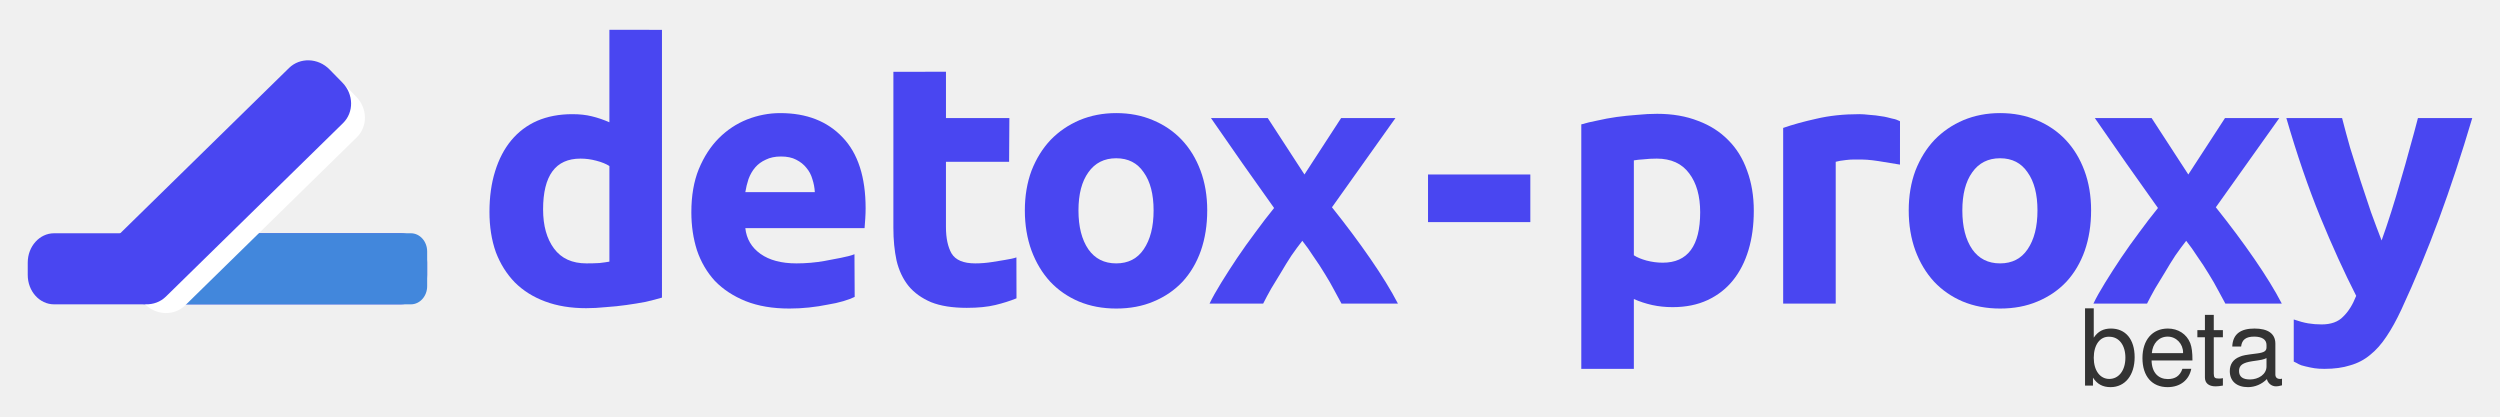
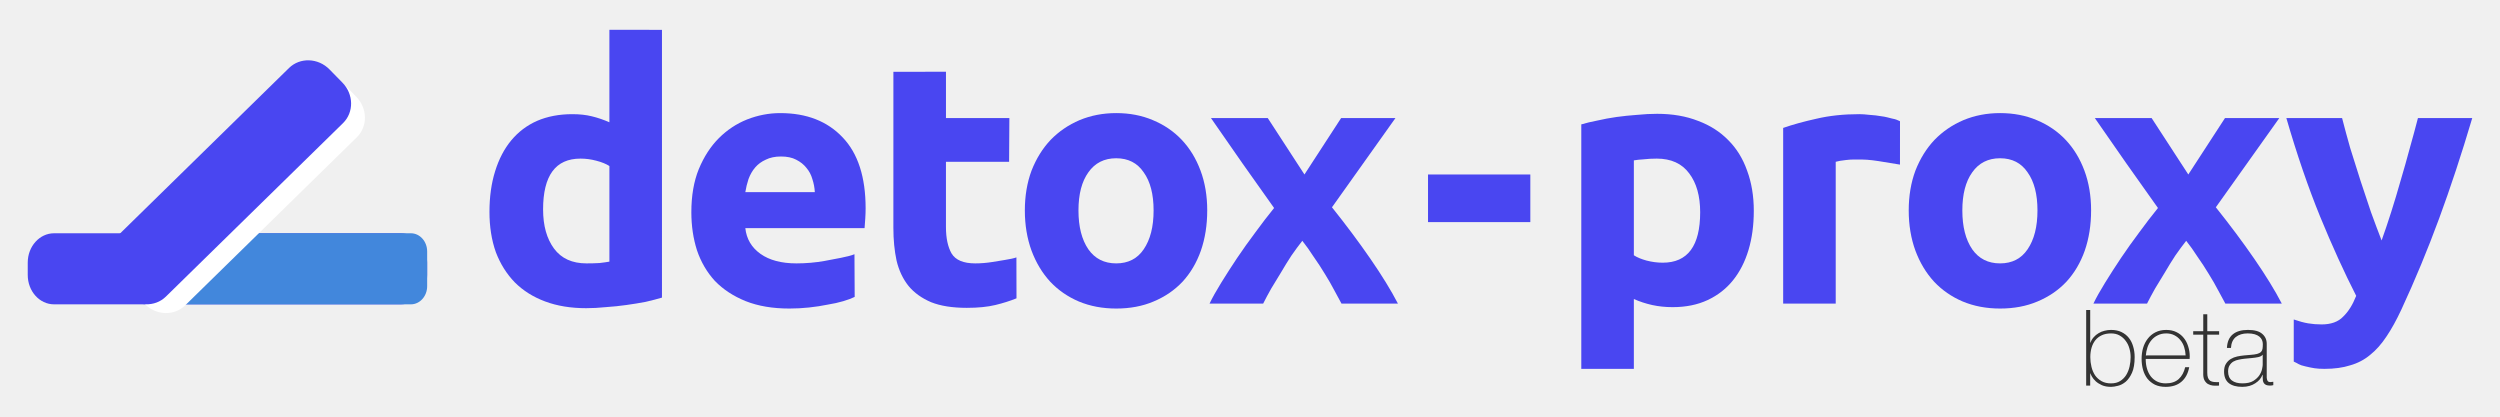
<svg xmlns="http://www.w3.org/2000/svg" width="300mm" height="50mm" viewBox="0 0 300 50" version="1.1" id="svg8">
  <defs id="defs2" />
  <g id="layer1">
    <g id="g1138" transform="translate(-0.2023944,3.253158)">
      <g aria-label="detox - proxy" id="text12" style="font-style:normal;font-weight:normal;font-size:10.583px;line-height:1.25;font-family:sans-serif;letter-spacing:-1.323px;fill:#000000;fill-opacity:1;stroke:none;stroke-width:0.265" transform="translate(0.3169617,-17.29686)">
        <path d="m 65.056,39.173 c 0,1.947 0.437,3.514 1.312,4.699 0.875,1.185 2.173,1.778 3.895,1.778 0.564,0 1.087,-0.014 1.566,-0.042 0.48,-0.056 0.875,-0.113 1.185,-0.169 V 33.966 c -0.395,-0.254 -0.917,-0.466 -1.566,-0.635 -0.621,-0.169 -1.256,-0.254 -1.905,-0.254 -2.992,0 -4.487,2.032 -4.487,6.096 z m 14.266,10.583 c -0.564,0.169 -1.214,0.339 -1.947,0.508 -0.734,0.141 -1.51,0.268 -2.328,0.381 -0.79,0.113 -1.609,0.198 -2.455,0.254 -0.818,0.085 -1.609,0.127 -2.371,0.127 -1.834,0 -3.471,-0.268 -4.911,-0.804 -1.439,-0.536 -2.653,-1.298 -3.641,-2.286 -0.988,-1.016 -1.75,-2.23 -2.286,-3.641 -0.508,-1.439 -0.762,-3.048 -0.762,-4.826 0,-1.806 0.226,-3.429 0.677,-4.868 0.452,-1.468 1.101,-2.709 1.947,-3.725 0.847,-1.016 1.877,-1.792 3.09,-2.328 1.242,-0.536 2.653,-0.804 4.233,-0.804 0.875,0 1.651,0.085 2.328,0.254 0.706,0.169 1.411,0.409 2.117,0.72 V 17.62 l 6.308,0.005 z" style="font-style:normal;font-variant:normal;font-weight:bold;font-stretch:normal;font-size:42.333px;font-family:Ubuntu;-inkscape-font-specification:'Ubuntu, Bold';font-variant-ligatures:normal;font-variant-caps:normal;font-variant-numeric:normal;font-variant-east-asian:normal;fill:#4946f1;fill-opacity:1;stroke-width:0.265" id="path1213" />
        <path d="m 82.847,39.512 c 0,-1.976 0.296,-3.697 0.889,-5.165 0.621,-1.496 1.425,-2.738 2.413,-3.725 0.988,-0.988 2.117,-1.736 3.387,-2.244 1.298,-0.508 2.625,-0.762 3.979,-0.762 3.161,0 5.659,0.974 7.493,2.921 1.834,1.919 2.752,4.755 2.752,8.509 0,0.367 -0.014,0.776 -0.042,1.228 -0.028,0.423 -0.056,0.804 -0.085,1.143 H 89.324 c 0.141,1.298 0.748,2.328 1.82,3.09 1.072,0.762 2.512,1.143 4.318,1.143 1.157,0 2.286,-0.099 3.387,-0.296 1.129,-0.226 2.867,-0.494 3.572,-0.804 l 0.026,5.122 c -0.339,0.169 -0.79,0.339 -1.355,0.508 -0.564,0.169 -1.199,0.31 -1.905,0.423 -0.677,0.141 -1.411,0.254 -2.201,0.339 -0.79,0.085 -1.58,0.127 -2.371,0.127 -2.004,0 -3.754,-0.296 -5.249,-0.889 -1.468,-0.593 -2.695,-1.397 -3.683,-2.413 C 84.724,46.723 84.004,45.495 83.525,44.084 83.073,42.673 82.847,41.149 82.847,39.512 Z M 97.664,37.099 C 97.636,36.563 97.537,36.041 97.368,35.533 97.226,35.025 96.987,34.573 96.648,34.178 96.337,33.783 95.928,33.458 95.42,33.204 c -0.48,-0.254 -1.087,-0.381 -1.82,-0.381 -0.706,0 -1.312,0.127 -1.82,0.381 -0.508,0.226 -0.931,0.536 -1.27,0.931 -0.339,0.395 -0.607,0.861 -0.804,1.397 -0.169,0.508 -0.296,1.03 -0.381,1.566 z" style="font-style:normal;font-variant:normal;font-weight:bold;font-stretch:normal;font-size:42.333px;font-family:Ubuntu;-inkscape-font-specification:'Ubuntu, Bold';font-variant-ligatures:normal;font-variant-caps:normal;font-variant-numeric:normal;font-variant-east-asian:normal;fill:#4946f1;fill-opacity:1;stroke-width:0.265" id="path1215" />
        <path d="m 107.093,22.663 6.308,-0.012 v 5.558 h 7.609 l -0.032,5.249 h -7.578 v 7.832 c 0,1.326 0.226,2.385 0.677,3.175 0.48,0.79 1.425,1.185 2.836,1.185 0.677,0 1.369,-0.056 2.074,-0.169 0.734,-0.141 2.276,-0.325 2.868,-0.55 l 0.01,4.911 c -0.762,0.31 -1.609,0.579 -2.54,0.804 -0.931,0.226 -2.074,0.339 -3.429,0.339 -1.722,0 -3.147,-0.226 -4.276,-0.677 -1.129,-0.48 -2.032,-1.129 -2.709,-1.947 -0.677,-0.847 -1.157,-1.863 -1.439,-3.048 -0.254,-1.185 -0.381,-2.498 -0.381,-3.937 z" style="font-style:normal;font-variant:normal;font-weight:bold;font-stretch:normal;font-size:42.333px;font-family:Ubuntu;-inkscape-font-specification:'Ubuntu, Bold';font-variant-ligatures:normal;font-variant-caps:normal;font-variant-numeric:normal;font-variant-east-asian:normal;fill:#4946f1;fill-opacity:1;stroke-width:0.265" id="path1217" />
        <path d="m 144.752,39.3 q 0,2.625 -0.762,4.826 -0.762,2.159 -2.201,3.725 -1.439,1.524 -3.471,2.371 -1.99,0.847 -4.487,0.847 -2.455,0 -4.487,-0.847 -1.99,-0.847 -3.429,-2.371 -1.439,-1.566 -2.244,-3.725 -0.804,-2.201 -0.804,-4.826 0,-2.625 0.804,-4.784 0.847,-2.159 2.286,-3.683 1.482,-1.524 3.471,-2.371 2.032,-0.847 4.403,-0.847 2.413,0 4.403,0.847 2.032,0.847 3.471,2.371 1.439,1.524 2.244,3.683 0.804,2.159 0.804,4.784 z m -6.435,0 q 0,-2.921 -1.185,-4.572 -1.143,-1.693 -3.302,-1.693 -2.159,0 -3.344,1.693 -1.185,1.651 -1.185,4.572 0,2.921 1.185,4.657 1.185,1.693 3.344,1.693 2.159,0 3.302,-1.693 1.185,-1.736 1.185,-4.657 z" style="font-style:normal;font-variant:normal;font-weight:bold;font-stretch:normal;font-size:42.333px;font-family:Ubuntu;-inkscape-font-specification:'Ubuntu, Bold';font-variant-ligatures:normal;font-variant-caps:normal;font-variant-numeric:normal;font-variant-east-asian:normal;fill:#4946f1;fill-opacity:1;stroke-width:0.265" id="path1219" />
        <path d="m 156.419,34.982 4.403,-6.773 h 6.519 l -7.62,10.71 q 2.54,3.175 4.614,6.181 2.074,3.006 3.302,5.376 h -6.773 q -0.339,-0.635 -0.847,-1.566 -0.508,-0.974 -1.143,-1.99 -0.635,-1.058 -1.355,-2.074 -0.677,-1.058 -1.355,-1.905 -0.635,0.804 -1.312,1.778 -0.635,0.974 -1.228,1.99 -0.593,0.974 -1.185,1.947 -0.55,0.974 -0.974,1.82 h -6.435 q 0.508,-1.058 1.397,-2.498 0.889,-1.439 1.905,-2.963 1.058,-1.566 2.201,-3.09 1.143,-1.566 2.244,-2.921 -1.905,-2.667 -3.81,-5.376 -1.905,-2.752 -3.768,-5.419 h 6.816 z" style="font-style:normal;font-variant:normal;font-weight:bold;font-stretch:normal;font-size:42.333px;font-family:Ubuntu;-inkscape-font-specification:'Ubuntu, Bold';font-variant-ligatures:normal;font-variant-caps:normal;font-variant-numeric:normal;font-variant-east-asian:normal;fill:#4946f1;fill-opacity:1;stroke-width:0.265" id="path1221" />
        <path d="m 171.248,34.982 h 12.277 v 5.715 h -12.277 z" style="font-style:normal;font-variant:normal;font-weight:bold;font-stretch:normal;font-size:42.333px;font-family:Ubuntu;-inkscape-font-specification:'Ubuntu, Bold';font-variant-ligatures:normal;font-variant-caps:normal;font-variant-numeric:normal;font-variant-east-asian:normal;fill:#4946f1;fill-opacity:1;stroke-width:0.265" id="path1223" />
        <path d="m 203.906,39.512 q 0,-2.921 -1.312,-4.657 -1.312,-1.778 -3.895,-1.778 -0.847,0 -1.566,0.085 -0.72,0.042 -1.185,0.127 v 11.388 q 0.593,0.381 1.524,0.635 0.974,0.254 1.947,0.254 4.487,0 4.487,-6.054 z m 6.435,-0.169 q 0,2.582 -0.635,4.699 -0.635,2.117 -1.863,3.641 -1.228,1.524 -3.048,2.371 -1.82,0.847 -4.191,0.847 -1.312,0 -2.455,-0.254 -1.143,-0.254 -2.201,-0.72 v 8.382 h -6.308 V 28.971 q 0.847,-0.254 1.947,-0.466 1.101,-0.254 2.286,-0.423 1.228,-0.169 2.455,-0.254 1.27,-0.127 2.413,-0.127 2.752,0 4.911,0.847 2.159,0.804 3.641,2.328 1.482,1.482 2.244,3.641 0.804,2.159 0.804,4.826 z" style="font-style:normal;font-variant:normal;font-weight:bold;font-stretch:normal;font-size:42.333px;font-family:Ubuntu;-inkscape-font-specification:'Ubuntu, Bold';font-variant-ligatures:normal;font-variant-caps:normal;font-variant-numeric:normal;font-variant-east-asian:normal;fill:#4946f1;fill-opacity:1;stroke-width:0.265" id="path1225" />
        <path d="m 227.883,33.797 -2.588,-0.423 c 0,0 -1.152,-0.189 -2.027,-0.189 -0.395,0 -1.303,-0.023 -1.868,0.062 -0.536,0.056 -0.945,0.127 -1.228,0.212 V 50.476 H 213.865 V 29.394 c 1.129,-0.395 2.455,-0.762 3.979,-1.101 1.552,-0.367 3.274,-0.55 5.165,-0.55 0.339,0 0.748,0.028 1.228,0.085 0.48,0.028 0.96,0.085 1.439,0.169 0.48,0.056 0.806,0.166 1.285,0.279 0.48,0.085 0.585,0.173 0.924,0.314 z" style="font-style:normal;font-variant:normal;font-weight:bold;font-stretch:normal;font-size:42.333px;font-family:Ubuntu;-inkscape-font-specification:'Ubuntu, Bold';font-variant-ligatures:normal;font-variant-caps:normal;font-variant-numeric:normal;font-variant-east-asian:normal;fill:#4946f1;fill-opacity:1;stroke-width:0.265" id="path1227" />
        <path d="m 250.817,39.3 q 0,2.625 -0.762,4.826 -0.762,2.159 -2.201,3.725 -1.439,1.524 -3.471,2.371 -1.99,0.847 -4.487,0.847 -2.455,0 -4.487,-0.847 -1.99,-0.847 -3.429,-2.371 -1.439,-1.566 -2.244,-3.725 -0.804,-2.201 -0.804,-4.826 0,-2.625 0.804,-4.784 0.847,-2.159 2.286,-3.683 1.482,-1.524 3.471,-2.371 2.032,-0.847 4.403,-0.847 2.413,0 4.403,0.847 2.032,0.847 3.471,2.371 1.439,1.524 2.244,3.683 0.804,2.159 0.804,4.784 z m -6.435,0 q 0,-2.921 -1.185,-4.572 -1.143,-1.693 -3.302,-1.693 -2.159,0 -3.344,1.693 -1.185,1.651 -1.185,4.572 0,2.921 1.185,4.657 1.185,1.693 3.344,1.693 2.159,0 3.302,-1.693 1.185,-1.736 1.185,-4.657 z" style="font-style:normal;font-variant:normal;font-weight:bold;font-stretch:normal;font-size:42.333px;font-family:Ubuntu;-inkscape-font-specification:'Ubuntu, Bold';font-variant-ligatures:normal;font-variant-caps:normal;font-variant-numeric:normal;font-variant-east-asian:normal;fill:#4946f1;fill-opacity:1;stroke-width:0.265" id="path1229" />
        <path d="m 262.483,34.982 4.403,-6.773 h 6.519 l -7.62,10.71 q 2.54,3.175 4.614,6.181 2.074,3.006 3.302,5.376 h -6.773 q -0.339,-0.635 -0.847,-1.566 -0.508,-0.974 -1.143,-1.99 -0.635,-1.058 -1.355,-2.074 -0.677,-1.058 -1.355,-1.905 -0.635,0.804 -1.312,1.778 -0.635,0.974 -1.228,1.99 -0.593,0.974 -1.185,1.947 -0.55,0.974 -0.974,1.82 h -6.435 q 0.508,-1.058 1.397,-2.498 0.889,-1.439 1.905,-2.963 1.058,-1.566 2.201,-3.09 1.143,-1.566 2.244,-2.921 -1.905,-2.667 -3.81,-5.376 -1.905,-2.752 -3.768,-5.419 h 6.816 z" style="font-style:normal;font-variant:normal;font-weight:bold;font-stretch:normal;font-size:42.333px;font-family:Ubuntu;-inkscape-font-specification:'Ubuntu, Bold';font-variant-ligatures:normal;font-variant-caps:normal;font-variant-numeric:normal;font-variant-east-asian:normal;fill:#4946f1;fill-opacity:1;stroke-width:0.265" id="path1231" />
        <path d="m 296.556,28.209 c -1.27,4.29 -2.596,8.311 -3.979,12.065 -1.383,3.754 -2.893,7.394 -4.53,10.922 -0.593,1.27 -1.185,2.342 -1.778,3.217 -0.593,0.903 -1.242,1.637 -1.947,2.201 -0.706,0.593 -1.51,1.016 -2.413,1.27 -0.875,0.282 -1.905,0.423 -3.09,0.423 -0.988,0 -1.428,-0.099 -2.275,-0.296 -0.818,-0.169 -0.872,-0.352 -1.409,-0.577 l 5.2e-4,-5.053 c 0.649,0.226 1.228,0.381 1.736,0.466 0.508,0.085 1.044,0.127 1.609,0.127 1.129,0 1.99,-0.31 2.582,-0.931 0.621,-0.593 1.143,-1.425 1.566,-2.498 -1.439,-2.822 -2.879,-5.983 -4.318,-9.483 -1.439,-3.528 -2.794,-7.479 -4.064,-11.853 h 6.689 c 0.282,1.101 0.607,2.3 0.974,3.598 0.395,1.27 0.804,2.568 1.228,3.895 0.423,1.298 0.847,2.568 1.27,3.81 0.452,1.242 0.875,2.371 1.27,3.387 0.367,-1.016 0.748,-2.145 1.143,-3.387 0.395,-1.242 0.776,-2.512 1.143,-3.81 0.395,-1.326 0.762,-2.625 1.101,-3.895 0.367,-1.298 0.691,-2.498 0.974,-3.598 z" style="font-style:normal;font-variant:normal;font-weight:bold;font-stretch:normal;font-size:42.333px;font-family:Ubuntu;-inkscape-font-specification:'Ubuntu, Bold';font-variant-ligatures:normal;font-variant-caps:normal;font-variant-numeric:normal;font-variant-east-asian:normal;fill:#4946f1;fill-opacity:1;stroke-width:0.265" id="path1233" />
      </g>
      <g id="g905" transform="translate(-111.0802,-9.219623)" style="stroke-width:6;stroke-miterlimit:4;stroke-dasharray:none">
        <g id="g1110" transform="translate(0.950885,5.388349)">
          <g id="g987" transform="matrix(1.25661,0,0,1.401534,-35.54707,-32.63519)">
            <rect style="fill:#4946f1;fill-opacity:1;stroke:none;stroke-width:4.521" id="rect1092" width="38.142" height="6.086" x="118.738" y="43.67" ry="2.514" />
            <rect style="fill:#4287dc;fill-opacity:1;stroke:none;stroke-width:4.521;stroke-miterlimit:4;stroke-dasharray:none" id="rect1092-9" width="26.396" height="6.086" x="130.485" y="43.67" ry="1.557" />
            <g id="g1156" transform="matrix(0.9736324,-0.2045339,0.2544318,0.9736324,-5.936033,26.48709)">
              <rect style="fill:#ffffff;fill-opacity:1;stroke:none;stroke-width:4.532;stroke-miterlimit:4;stroke-dasharray:none" id="rect1092-1-4" width="27.524" height="6.244" x="76.813" y="101.452" ry="2.595" transform="matrix(0.8786786,-0.4774138,0.5599749,0.8285096,0,0)" />
              <rect style="fill:#4946f1;fill-opacity:1;stroke:none;stroke-width:4.532;stroke-miterlimit:4;stroke-dasharray:none" id="rect1092-1" width="28.235" height="6.82" x="76.102" y="99.129" ry="2.595" transform="matrix(0.8786786,-0.4774138,0.5599749,0.8285096,0,0)" />
            </g>
          </g>
        </g>
      </g>
-       <text xml:space="preserve" style="font-style:normal;font-variant:normal;font-weight:200;font-stretch:normal;font-size:12.7px;line-height:1.25;font-family:'Helvetica Neue';-inkscape-font-specification:'Helvetica Neue, Ultra-Light';font-variant-ligatures:normal;font-variant-caps:normal;font-variant-numeric:normal;font-variant-east-asian:normal;fill:#000000;fill-opacity:1;stroke:none;stroke-width:0.265" x="249.719" y="43.018" id="text1114">
-         <tspan id="tspan1112" x="249.719" y="43.018" style="font-style:normal;font-variant:normal;font-weight:200;font-stretch:normal;font-size:12.7px;font-family:'Helvetica Neue';-inkscape-font-specification:'Helvetica Neue, Ultra-Light';font-variant-ligatures:normal;font-variant-caps:normal;font-variant-numeric:normal;font-variant-east-asian:normal;fill:#333333;stroke-width:0.265">beta</tspan>
-       </text>
+       <g aria-label="beta" id="text1114" style="font-style:normal;font-variant:normal;font-weight:200;font-stretch:normal;font-size:12.7px;line-height:1.25;font-family:'Helvetica Neue';-inkscape-font-specification:'Helvetica Neue, Ultra-Light';font-variant-ligatures:normal;font-variant-caps:normal;font-variant-numeric:normal;font-variant-east-asian:normal;fill:#000000;fill-opacity:1;stroke:none;stroke-width:0.265">
+         <path d="m 250.544,33.95 h 0.483 v 3.924 h 0.025 q 0.14,-0.381 0.394,-0.66 0.254,-0.292 0.584,-0.483 0.33,-0.203 0.711,-0.292 0.381,-0.102 0.787,-0.102 0.724,0 1.245,0.254 0.533,0.254 0.889,0.699 0.356,0.445 0.521,1.041 0.178,0.584 0.178,1.27 0,1.168 -0.318,1.88 -0.318,0.699 -0.762,1.079 -0.445,0.368 -0.927,0.483 -0.483,0.127 -0.826,0.127 -0.648,0 -1.105,-0.203 -0.445,-0.203 -0.737,-0.47 -0.292,-0.279 -0.445,-0.546 -0.152,-0.267 -0.191,-0.394 h -0.025 v 1.46 h -0.483 z m 2.985,8.801 q 0.648,0 1.092,-0.279 0.445,-0.279 0.724,-0.724 0.279,-0.457 0.406,-1.016 0.127,-0.572 0.127,-1.13 0,-0.546 -0.152,-1.054 -0.14,-0.508 -0.445,-0.902 -0.292,-0.406 -0.737,-0.648 -0.432,-0.241 -1.016,-0.241 -0.635,0 -1.105,0.216 -0.47,0.216 -0.775,0.597 -0.305,0.381 -0.457,0.902 -0.152,0.521 -0.152,1.13 0,0.597 0.14,1.168 0.14,0.572 0.432,1.016 0.305,0.432 0.775,0.699 0.47,0.267 1.143,0.267 z" style="font-style:normal;font-variant:normal;font-weight:200;font-stretch:normal;font-size:12.7px;font-family:'Helvetica Neue';-inkscape-font-specification:'Helvetica Neue, Ultra-Light';font-variant-ligatures:normal;font-variant-caps:normal;font-variant-numeric:normal;font-variant-east-asian:normal;fill:#333333;stroke-width:0.265" id="path1140" />
+         <path d="m 257.69,39.817 v 0.076 q 0,0.572 0.152,1.092 0.152,0.521 0.445,0.914 0.305,0.394 0.749,0.622 0.457,0.229 1.054,0.229 0.978,0 1.549,-0.508 0.572,-0.521 0.787,-1.435 h 0.483 q -0.216,1.143 -0.94,1.753 -0.711,0.61 -1.892,0.61 -0.724,0 -1.27,-0.254 -0.533,-0.267 -0.902,-0.711 -0.356,-0.457 -0.533,-1.067 -0.178,-0.622 -0.178,-1.333 0,-0.686 0.178,-1.308 0.191,-0.635 0.559,-1.105 0.368,-0.483 0.914,-0.762 0.559,-0.292 1.308,-0.292 0.686,0 1.206,0.254 0.533,0.254 0.889,0.699 0.356,0.432 0.533,1.016 0.191,0.572 0.191,1.232 0,0.064 -0.013,0.152 0,0.076 0,0.127 z m 4.788,-0.419 q -0.025,-0.533 -0.178,-1.003 -0.152,-0.483 -0.457,-0.838 -0.292,-0.368 -0.724,-0.584 -0.419,-0.216 -0.965,-0.216 -0.584,0 -1.029,0.229 -0.445,0.216 -0.749,0.584 -0.305,0.356 -0.47,0.838 -0.165,0.483 -0.203,0.991 z" style="font-style:normal;font-variant:normal;font-weight:200;font-stretch:normal;font-size:12.7px;font-family:'Helvetica Neue';-inkscape-font-specification:'Helvetica Neue, Ultra-Light';font-variant-ligatures:normal;font-variant-caps:normal;font-variant-numeric:normal;font-variant-east-asian:normal;fill:#333333;stroke-width:0.265" id="path1142" />
+         <path d="m 266.497,36.909 h -1.422 v 4.559 q 0,0.394 0.089,0.622 0.089,0.229 0.267,0.356 0.191,0.114 0.445,0.14 0.267,0.025 0.61,0.013 v 0.419 q -0.368,0.025 -0.724,0 -0.343,-0.038 -0.61,-0.191 -0.267,-0.165 -0.432,-0.483 -0.152,-0.318 -0.127,-0.876 v -4.559 h -1.206 v -0.419 h 1.206 v -2.032 h 0.483 v 2.032 h 1.422 z" style="font-style:normal;font-variant:normal;font-weight:200;font-stretch:normal;font-size:12.7px;font-family:'Helvetica Neue';-inkscape-font-specification:'Helvetica Neue, Ultra-Light';font-variant-ligatures:normal;font-variant-caps:normal;font-variant-numeric:normal;font-variant-east-asian:normal;fill:#333333;stroke-width:0.265" id="path1144" />
+         <path d="m 271.727,41.722 h -0.025 q -0.114,0.292 -0.33,0.559 -0.216,0.254 -0.533,0.457 -0.305,0.203 -0.699,0.318 -0.394,0.114 -0.864,0.114 -1.041,0 -1.613,-0.445 -0.572,-0.457 -0.572,-1.397 0,-0.572 0.229,-0.927 0.229,-0.368 0.572,-0.572 0.356,-0.216 0.775,-0.305 0.432,-0.089 0.826,-0.127 l 0.749,-0.064 q 0.521,-0.038 0.813,-0.114 0.305,-0.089 0.457,-0.229 0.152,-0.152 0.191,-0.381 0.038,-0.229 0.038,-0.572 0,-0.267 -0.102,-0.495 -0.102,-0.229 -0.318,-0.406 -0.216,-0.178 -0.559,-0.279 -0.343,-0.102 -0.838,-0.102 -0.876,0 -1.422,0.432 -0.533,0.432 -0.584,1.308 h -0.483 q 0.051,-1.079 0.686,-1.613 0.648,-0.546 1.829,-0.546 1.181,0 1.714,0.47 0.546,0.457 0.546,1.206 v 3.797 q 0,0.14 0,0.279 0.013,0.14 0.051,0.254 0.038,0.114 0.127,0.191 0.089,0.064 0.254,0.064 0.127,0 0.356,-0.038 v 0.406 q -0.191,0.051 -0.394,0.051 -0.292,0 -0.47,-0.076 -0.165,-0.076 -0.254,-0.203 -0.089,-0.127 -0.127,-0.292 -0.025,-0.178 -0.025,-0.381 z m 0,-2.413 q -0.178,0.216 -0.546,0.292 -0.356,0.076 -0.8,0.114 l -0.813,0.076 q -0.356,0.038 -0.711,0.114 -0.356,0.064 -0.648,0.229 -0.279,0.165 -0.457,0.457 -0.178,0.279 -0.178,0.737 0,0.724 0.457,1.079 0.457,0.343 1.257,0.343 0.826,0 1.308,-0.292 0.483,-0.305 0.737,-0.686 0.254,-0.394 0.318,-0.749 0.076,-0.368 0.076,-0.495 z" style="font-style:normal;font-variant:normal;font-weight:200;font-stretch:normal;font-size:12.7px;font-family:'Helvetica Neue';-inkscape-font-specification:'Helvetica Neue, Ultra-Light';font-variant-ligatures:normal;font-variant-caps:normal;font-variant-numeric:normal;font-variant-east-asian:normal;fill:#333333;stroke-width:0.265" id="path1146" />
+       </g>
    </g>
  </g>
</svg>
